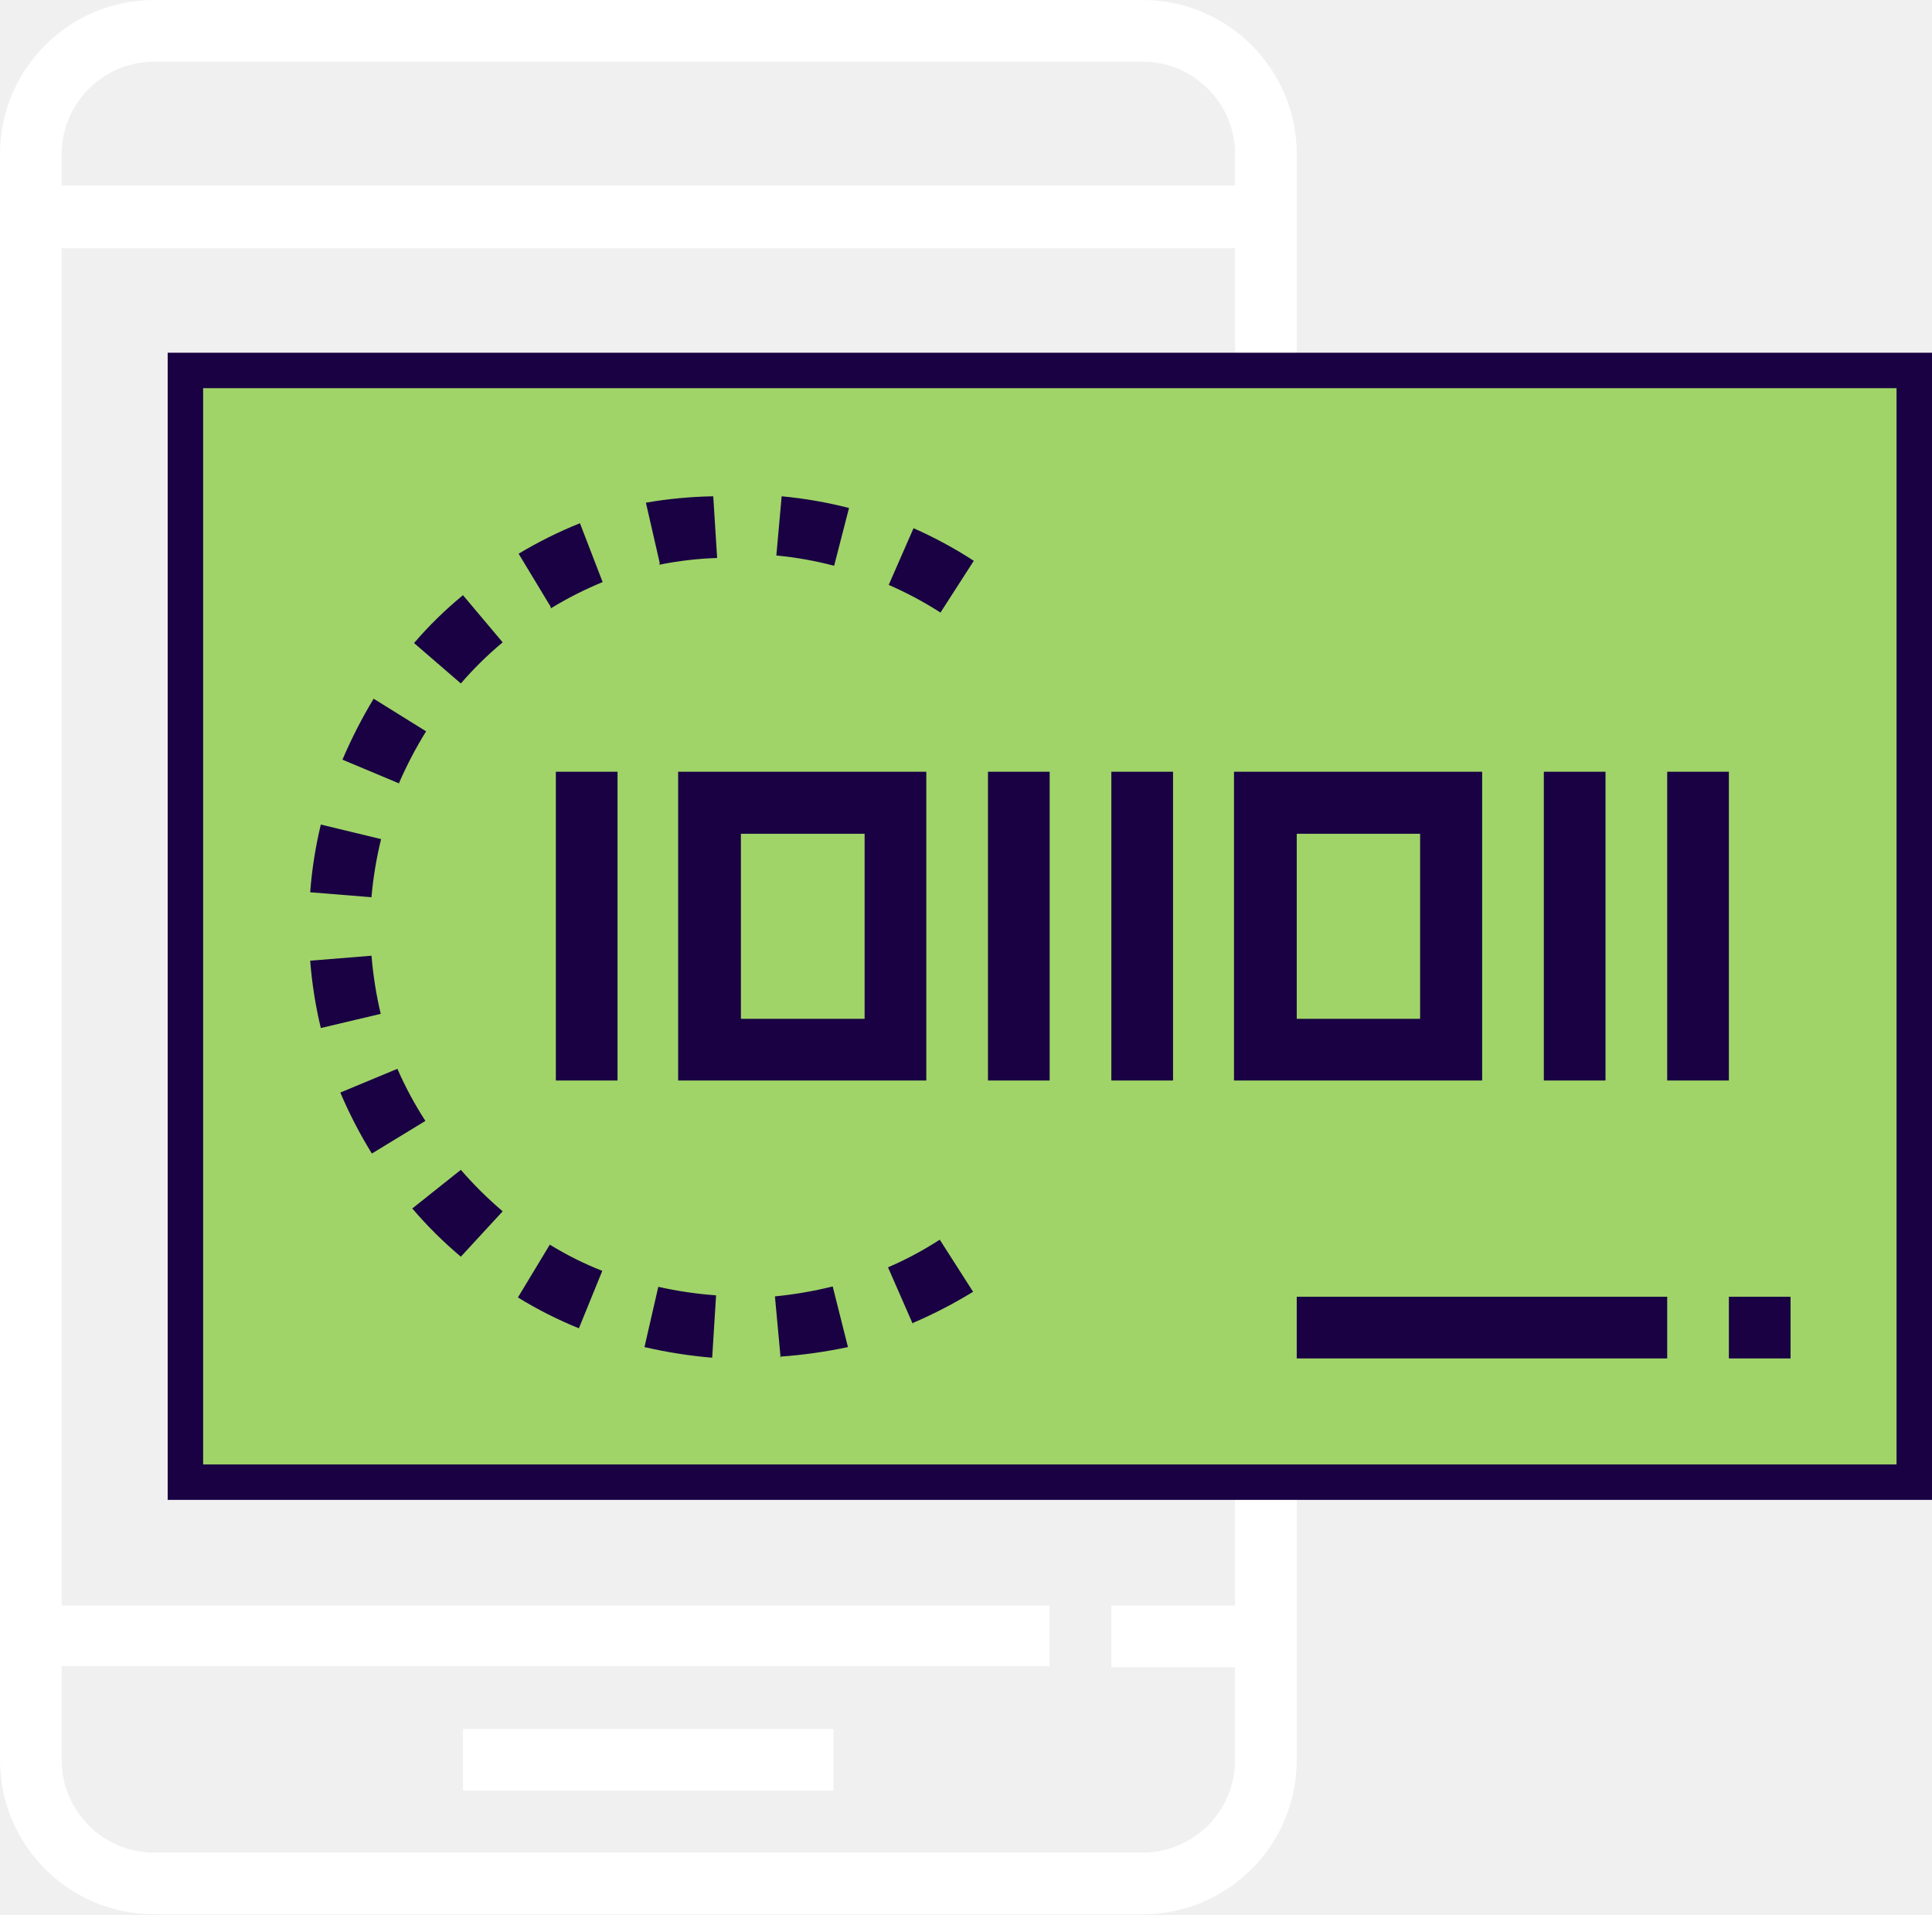
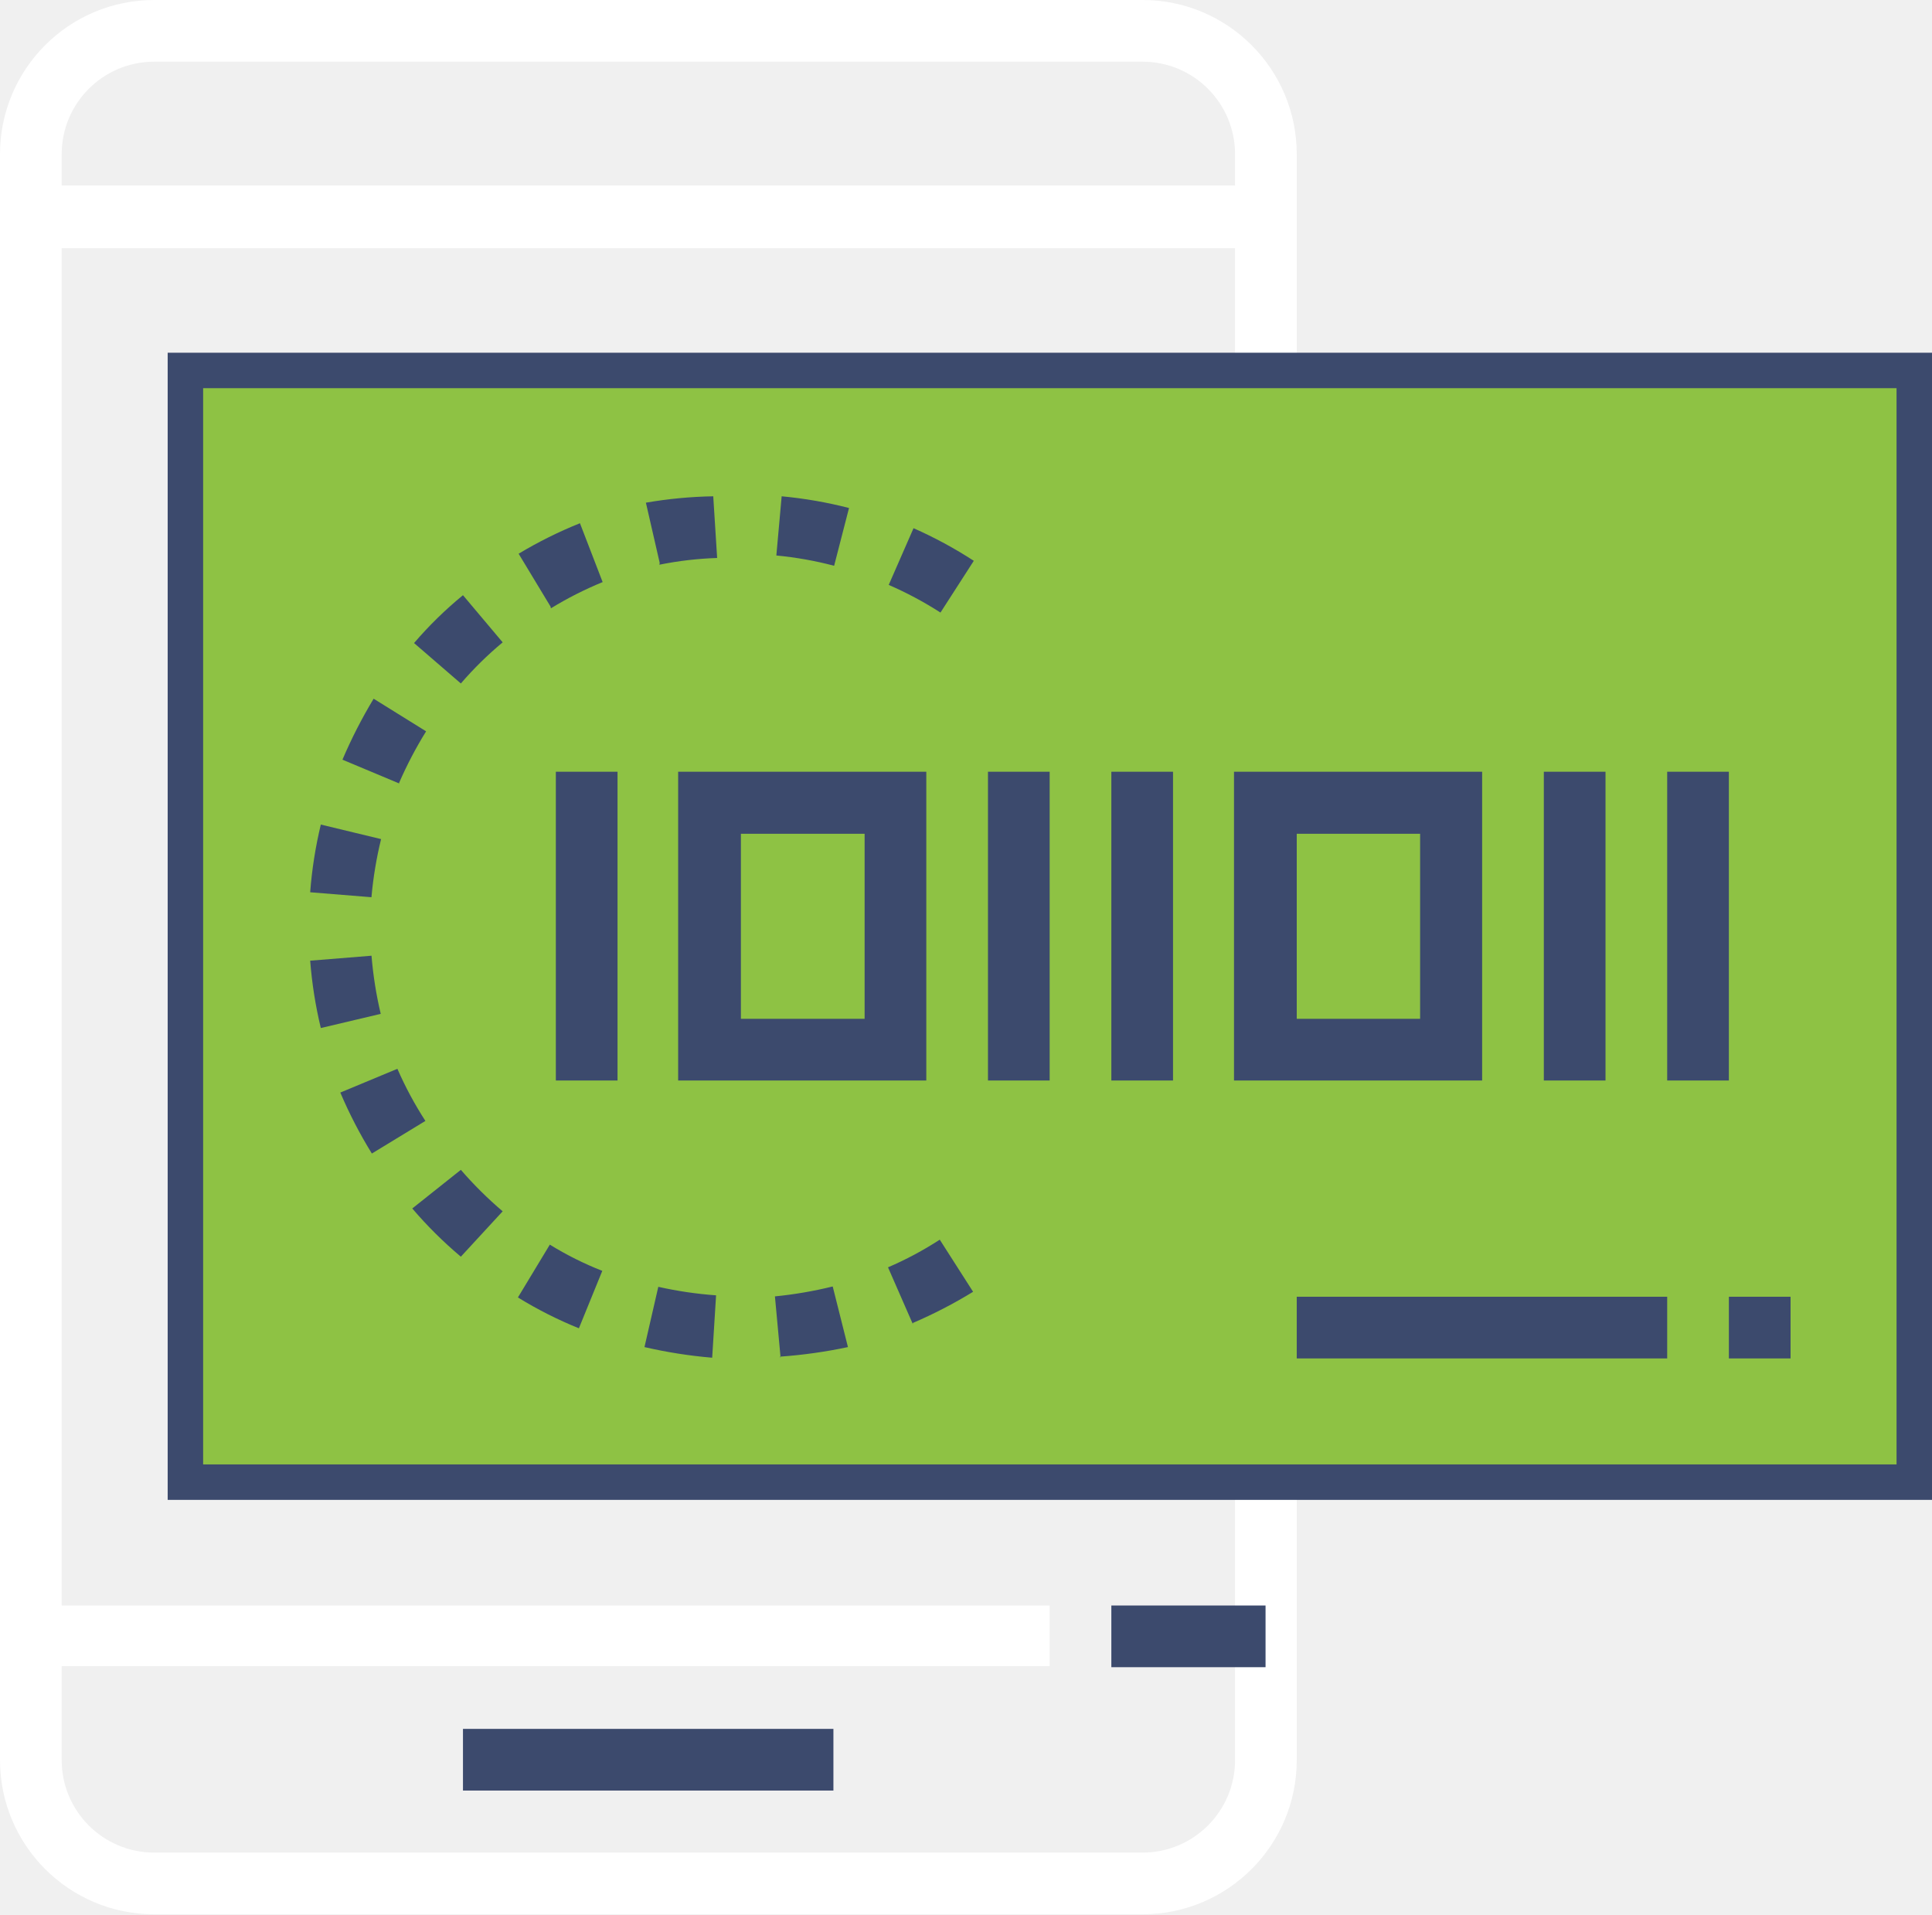
<svg xmlns="http://www.w3.org/2000/svg" viewBox="0 0 54.5 54">
  <defs>
-     <style>.cls-1{fill:#fff;}.cls-2{fill:#a0d468;stroke:#190143;stroke-miterlimit:10;}.cls-3{fill:#190143;}</style>
+     <style>.cls-1{fill:#fff;}.cls-2{fill:#8ec244;stroke:#3c4a6d;stroke-miterlimit:10;}.cls-3{fill:#3c4a6d;}</style>
  </defs>
  <g id="Layer_2" data-name="Layer 2">
    <g id="Layer_1-2" data-name="Layer 1">
      <path class="cls-1" d="M32.23,0H4.35A4.35,4.35,0,0,0,0,4.35v45.3A4.35,4.35,0,0,0,4.35,54H32.23a4.35,4.35,0,0,0,4.35-4.35V4.35A4.35,4.35,0,0,0,32.23,0ZM4.35,1.74H32.23a2.61,2.61,0,0,1,2.61,2.61v.88H1.74V4.35A2.61,2.61,0,0,1,4.35,1.74ZM32.23,52.26H4.35a2.61,2.61,0,0,1-2.61-2.61V47H29.61V45.29H1.74V7h33.1V49.65A2.61,2.61,0,0,1,32.23,52.26Z" />
      <polygon class="cls-2" points="9.74 41.81 54 41.81 54 10.45 5.23 10.45 5.23 41.81 7.93 41.81 9.74 41.81" />
-       <rect class="cls-1" x="13.06" y="48.77" width="10.45" height="1.74" />
-       <rect class="cls-1" x="31.35" y="45.29" width="4.35" height="1.74" />
+       <rect class="cls-3" x="13.06" y="48.77" width="10.45" height="1.74" />
+       <rect class="cls-3" x="31.35" y="45.29" width="4.35" height="1.74" />
      <path class="cls-3" d="M26.13,30.48h-7V21.77h7ZM20.9,28.74h3.49V23.52H20.9Z" />
      <rect class="cls-3" x="15.68" y="21.77" width="1.74" height="8.71" />
      <path class="cls-3" d="M41.81,30.48h-7V21.77h7Zm-5.23-1.74h3.48V23.52H36.58Z" />
      <rect class="cls-3" x="27.87" y="21.77" width="1.74" height="8.71" />
      <rect class="cls-3" x="31.35" y="21.77" width="1.74" height="8.71" />
      <rect class="cls-3" x="43.55" y="21.77" width="1.74" height="8.71" />
      <rect class="cls-3" x="47.03" y="21.77" width="1.74" height="8.71" />
      <path class="cls-3" d="M20.09,38.3A13.53,13.53,0,0,1,18.18,38l.39-1.7a11,11,0,0,0,1.63.24Zm1.93,0-.16-1.73a11.58,11.58,0,0,0,1.63-.28L23.92,38A14,14,0,0,1,22,38.27Zm-5.69-.83a11.56,11.56,0,0,1-1.72-.87l.9-1.49a9.29,9.29,0,0,0,1.48.74Zm9.42-.12-.7-1.6a9.72,9.72,0,0,0,1.46-.78l.94,1.47A13.18,13.18,0,0,1,25.75,37.32ZM13,35.45a11.73,11.73,0,0,1-1.37-1.36L13,33a10.86,10.86,0,0,0,1.18,1.17Zm-2.51-2.91a12.73,12.73,0,0,1-.89-1.72l1.61-.67A10.22,10.22,0,0,0,12,31.62ZM9.05,29a12.12,12.12,0,0,1-.3-1.9l1.73-.14a11,11,0,0,0,.26,1.64Zm1.43-3.69-1.73-.14a12.06,12.06,0,0,1,.3-1.91l1.7.41A11,11,0,0,0,10.48,25.29Zm.78-3.21-1.6-.67a13.93,13.93,0,0,1,.88-1.72l1.48.92A11.35,11.35,0,0,0,11.26,22.08ZM13,19.28l-1.32-1.14a11,11,0,0,1,1.38-1.35l1.12,1.33A10,10,0,0,0,13,19.28Zm13.53-2a10.23,10.23,0,0,0-1.46-.78l.7-1.6a12.12,12.12,0,0,1,1.7.92Zm-11-.17-.9-1.49a12.12,12.12,0,0,1,1.73-.86L17,16.42A10.22,10.22,0,0,0,15.54,17.16Zm8-1.15a10.13,10.13,0,0,0-1.63-.29L22.05,14a12.18,12.18,0,0,1,1.9.33Zm-4.92-.08-.39-1.7A12.37,12.37,0,0,1,20.12,14l.11,1.74A9.84,9.84,0,0,0,18.6,15.93Z" />
      <rect class="cls-3" x="48.77" y="36.58" width="1.74" height="1.74" />
      <rect class="cls-3" x="36.58" y="36.58" width="10.45" height="1.74" />
    </g>
  </g>
</svg>
